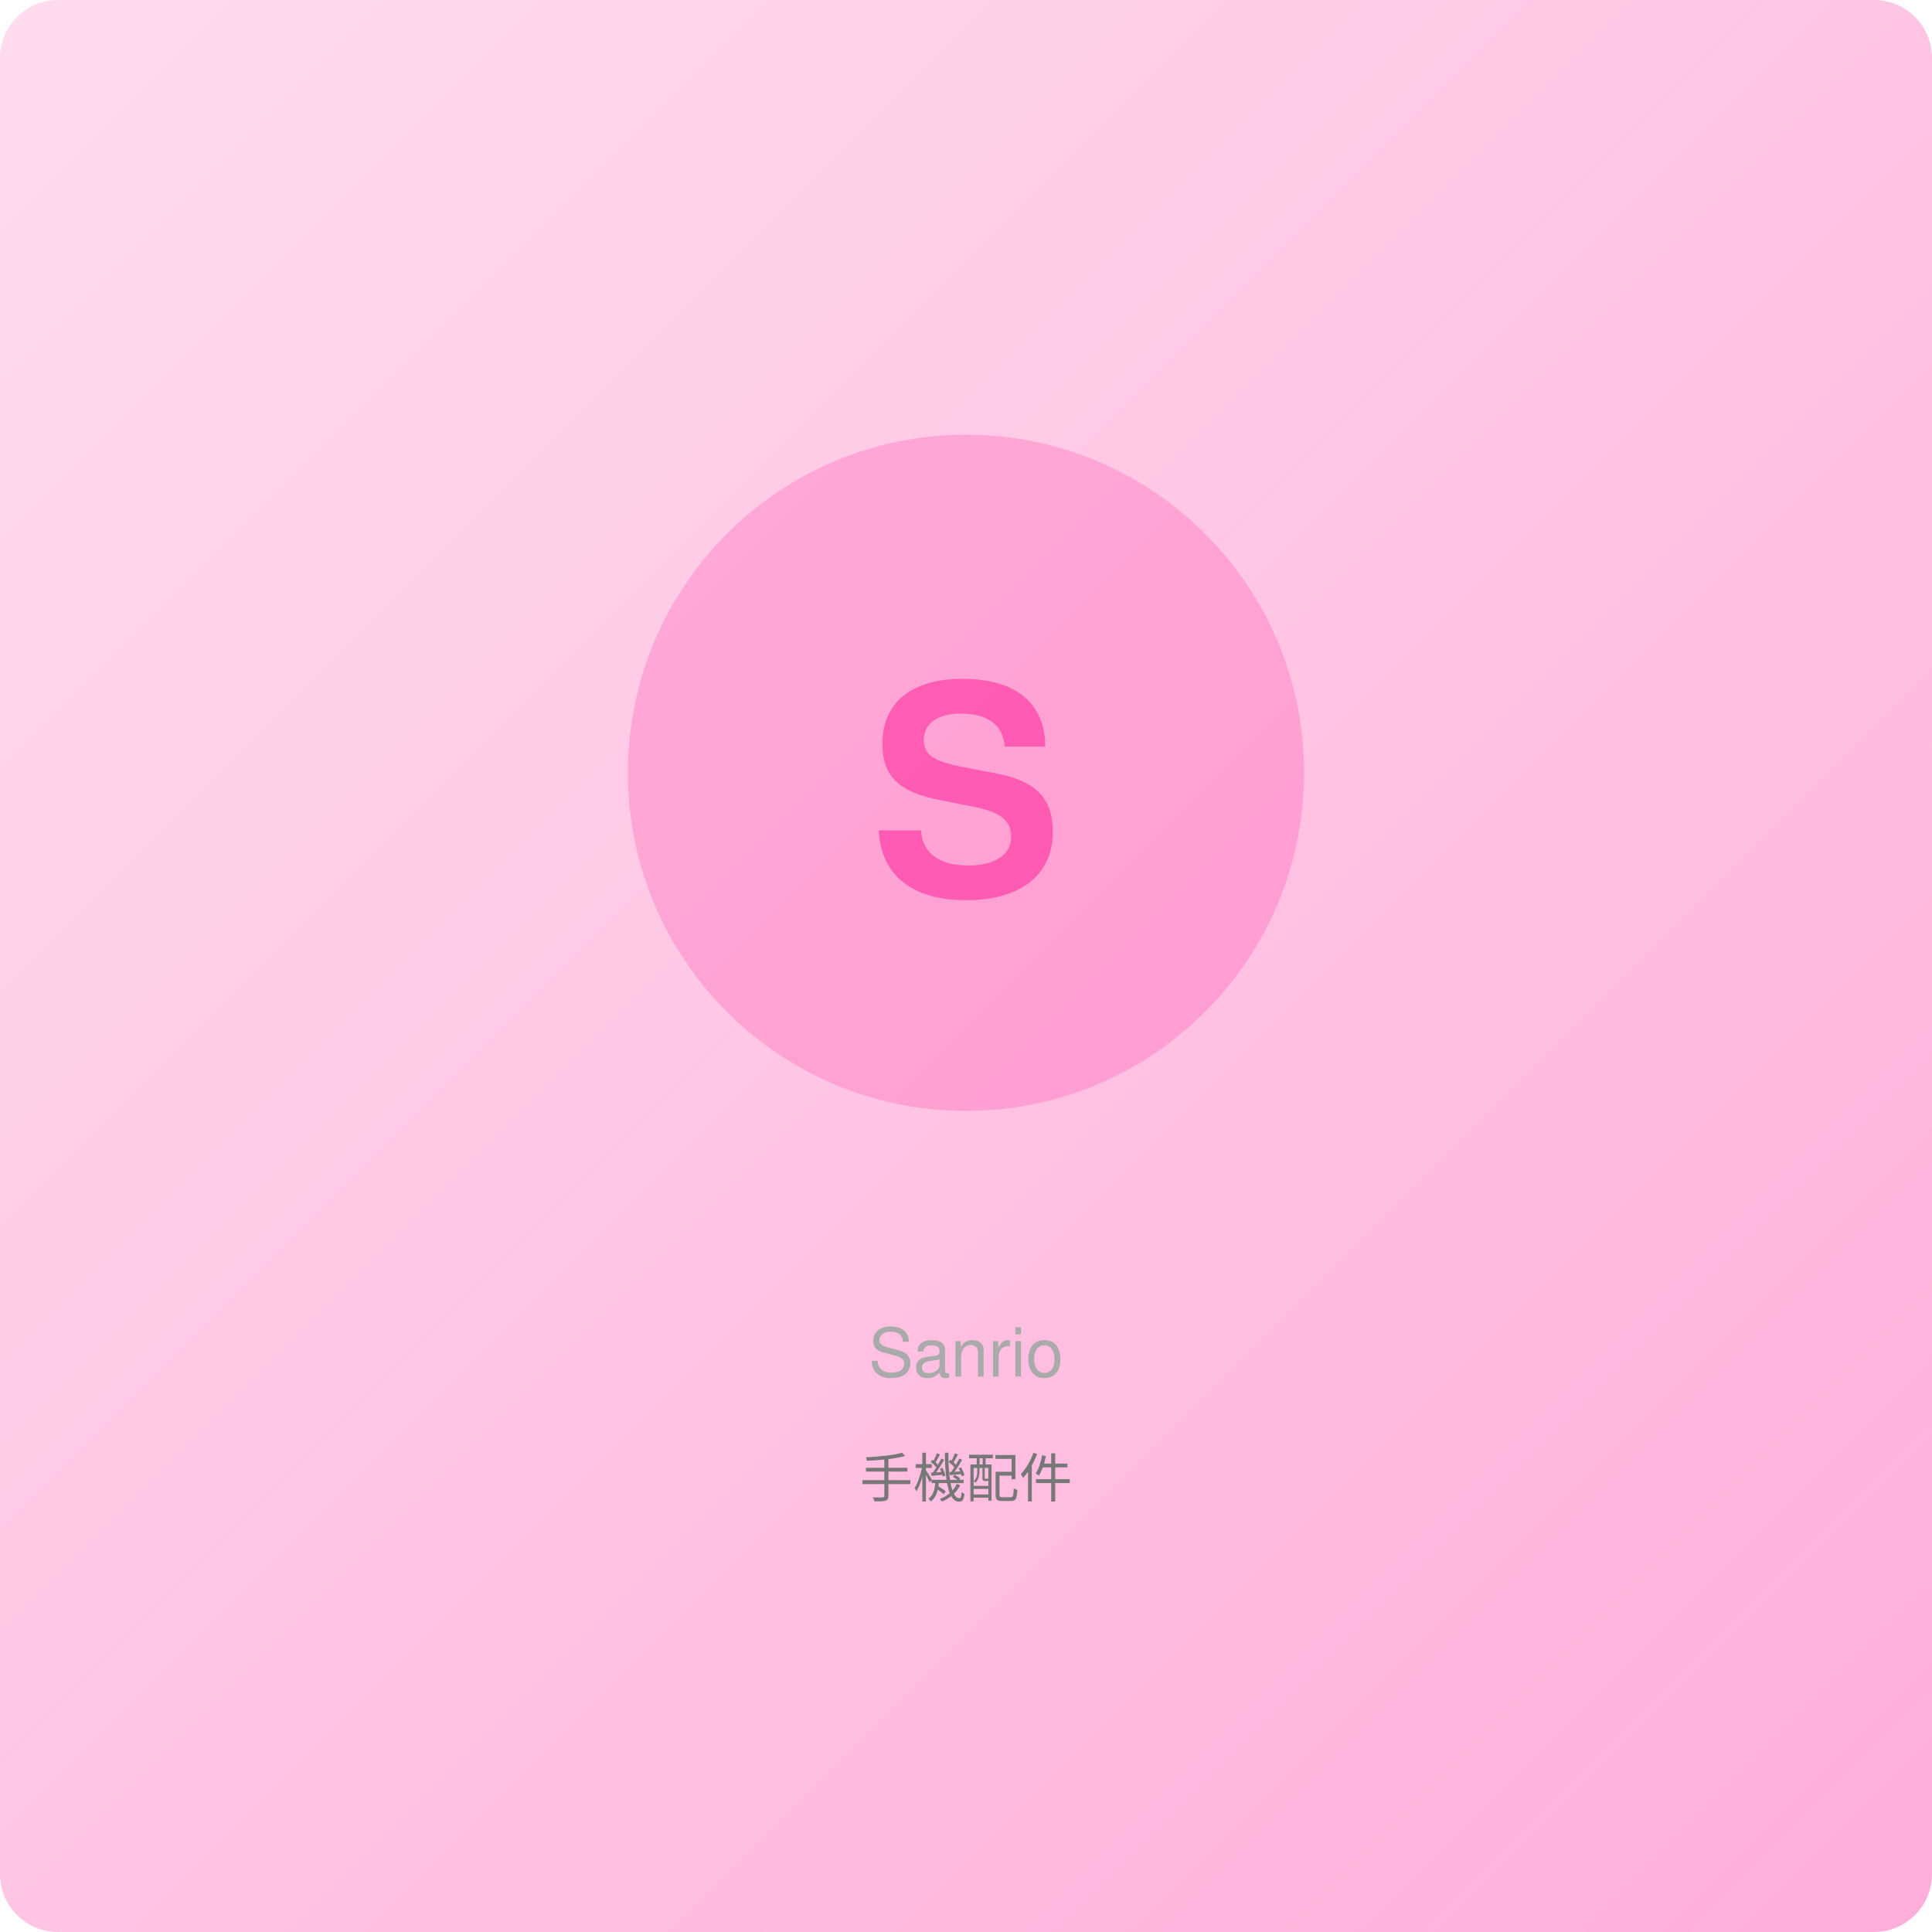
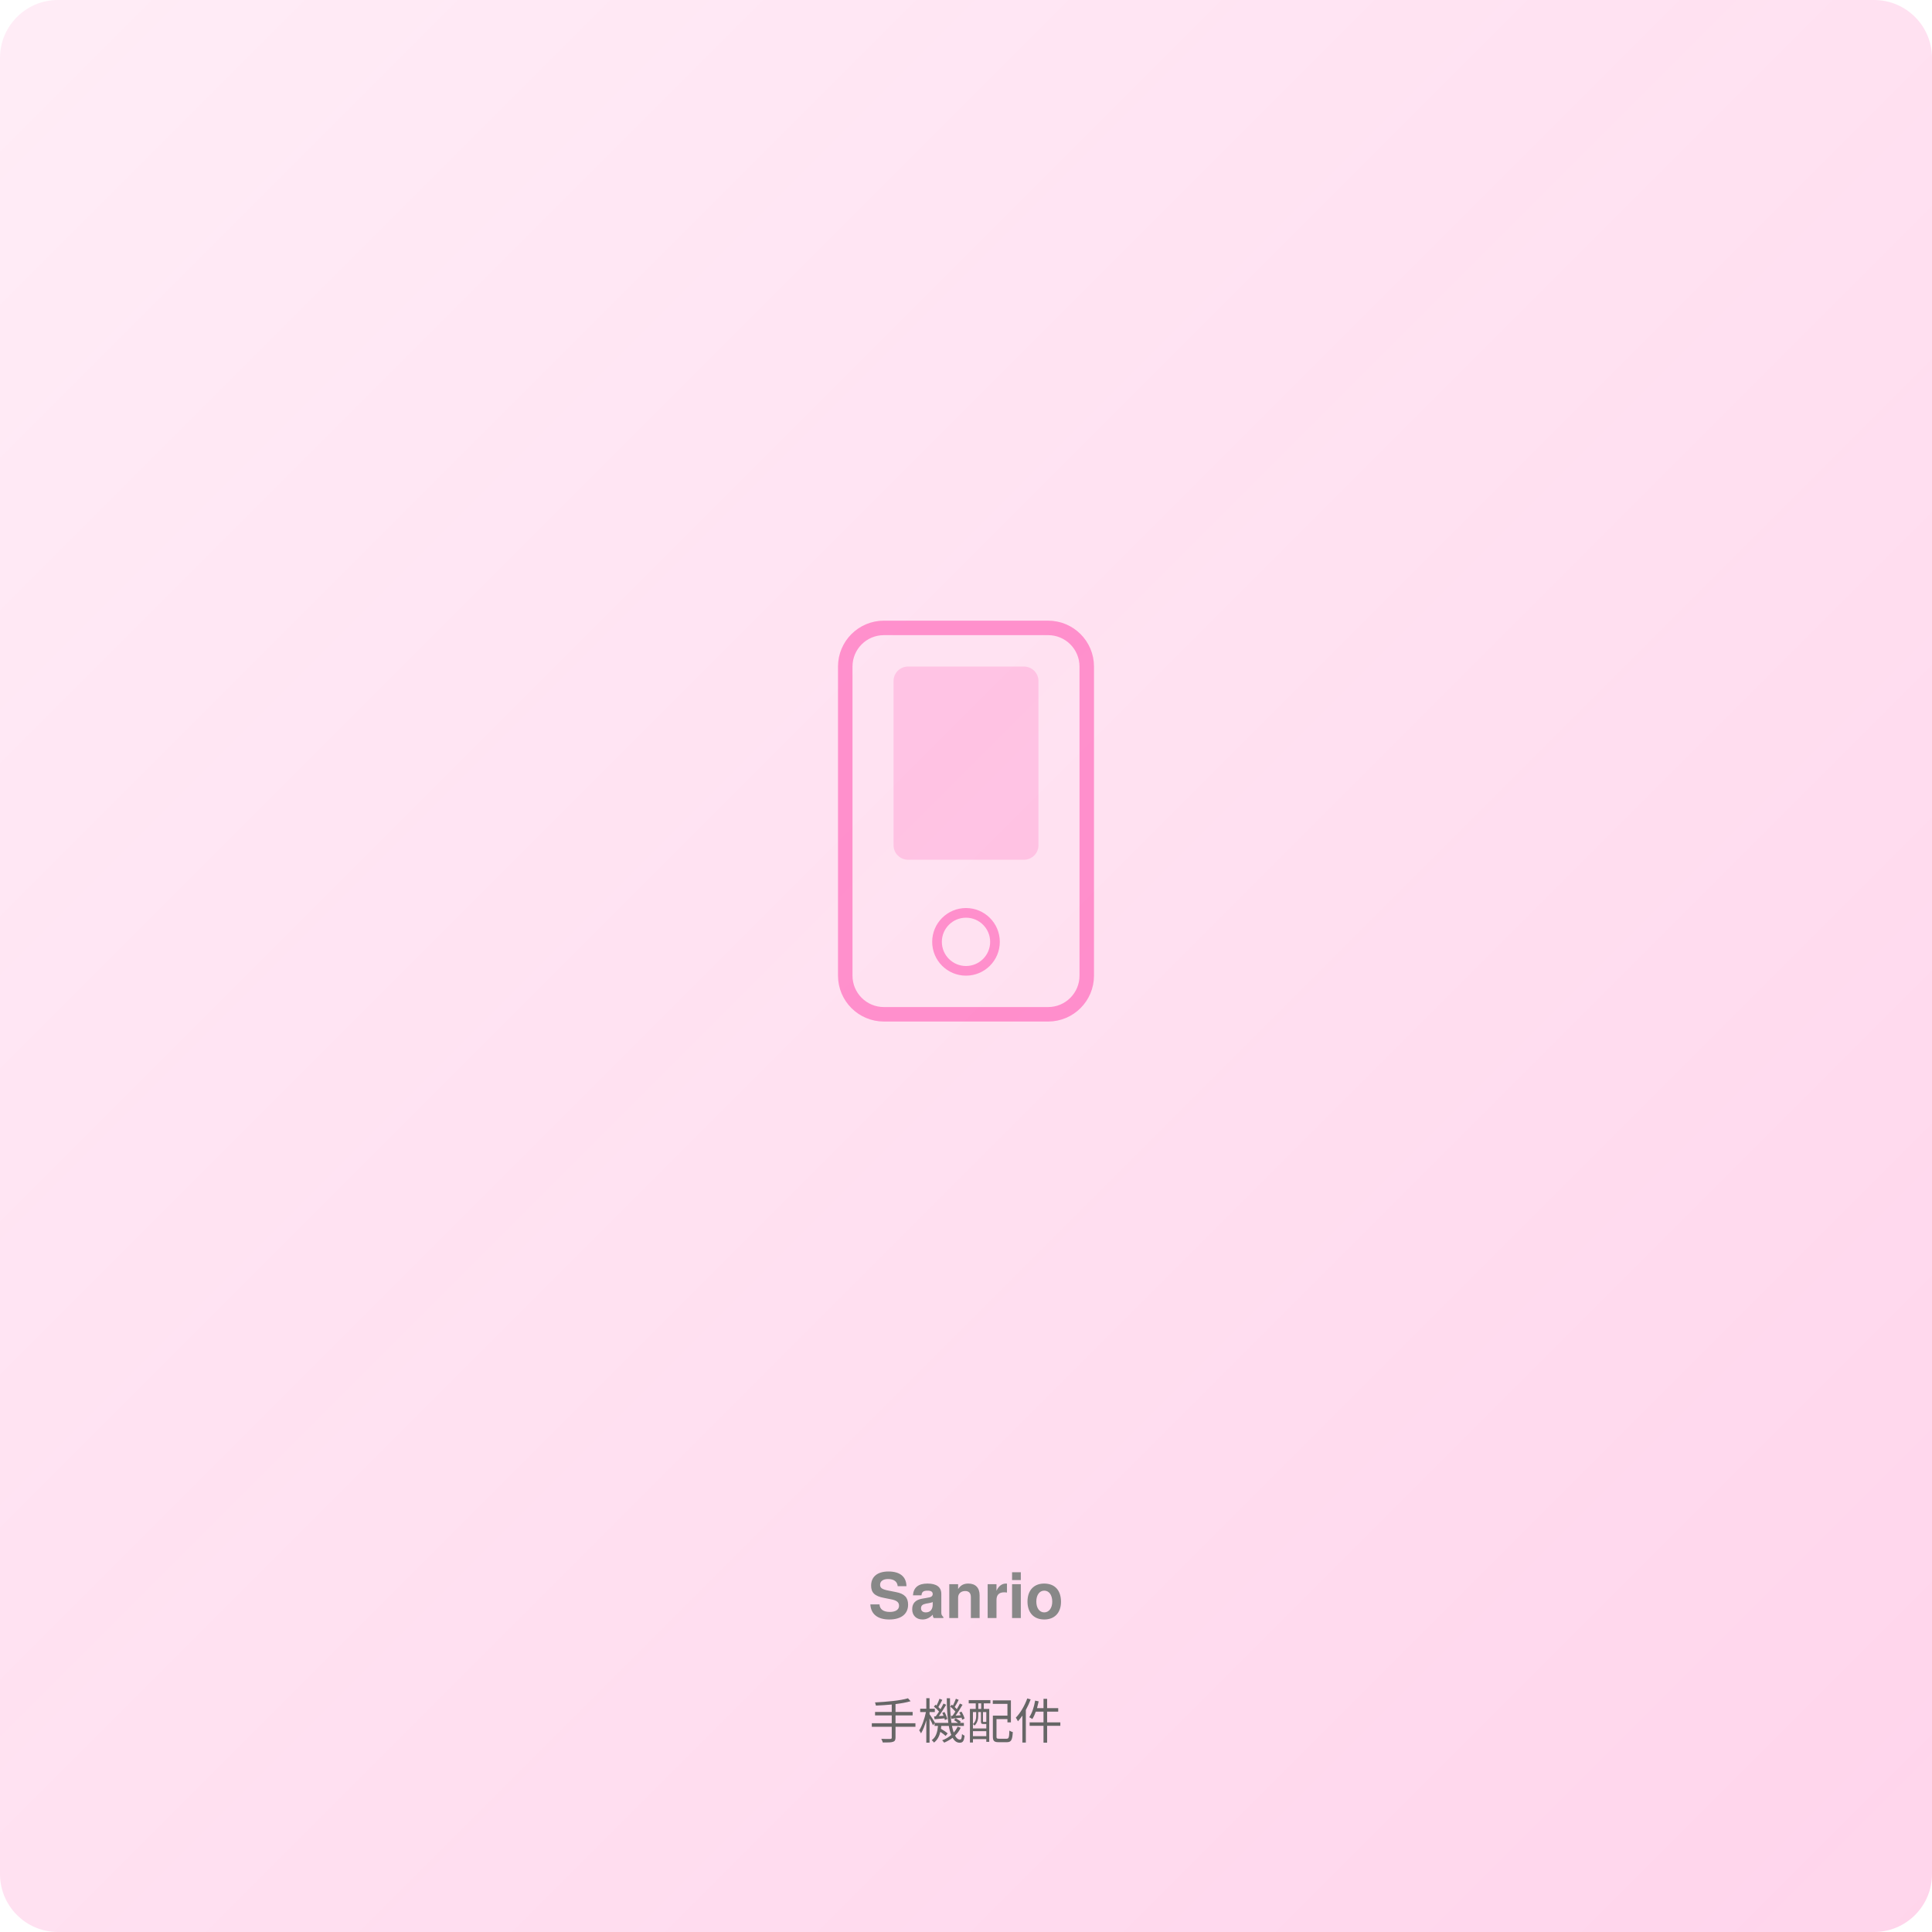
<svg xmlns="http://www.w3.org/2000/svg" width="400" height="400" viewBox="0 0 400 400">
  <defs>
    <linearGradient id="bg" x1="0%" y1="0%" x2="100%" y2="100%">
-       <stop offset="0%" style="stop-color:#FF1493;stop-opacity:0.15" />
-       <stop offset="100%" style="stop-color:#FF1493;stop-opacity:0.35" />
+       <stop offset="0%" style="stop-color:#FF1493;stop-opacity:0.08" />
+       <stop offset="100%" style="stop-color:#FF1493;stop-opacity:0.18" />
    </linearGradient>
  </defs>
  <rect width="400" height="400" fill="url(#bg)" rx="12" />
-   <circle cx="200" cy="160" r="70" fill="#FF1493" opacity="0.2" />
-   <text x="200" y="185" text-anchor="middle" font-family="Helvetica,Arial,sans-serif" font-size="60" font-weight="bold" fill="#FF1493" opacity="0.5">S</text>
-   <text x="200" y="285" text-anchor="middle" font-family="Helvetica,Arial,sans-serif" font-size="14" fill="#aaa">Sanrio</text>
-   <text x="200" y="310" text-anchor="middle" font-family="Helvetica,Arial,sans-serif" font-size="11" fill="#777">手機配件</text>
+   <g transform="translate(150,110)">
+     <rect x="25" y="20" width="50" height="80" rx="8" fill="none" stroke="#FF1493" stroke-width="3" opacity="0.4" />
+     <circle cx="50" cy="85" r="6" fill="none" stroke="#FF1493" stroke-width="2" opacity="0.4" />
+     <rect x="35" y="28" width="30" height="40" rx="3" fill="#FF1493" opacity="0.15" />
+   </g>
+   <text x="200" y="335" text-anchor="middle" font-family="Helvetica,Arial,sans-serif" font-size="13" fill="#888" font-weight="bold">Sanrio</text>
+   <text x="200" y="360" text-anchor="middle" font-family="Helvetica,Arial,sans-serif" font-size="10" fill="#666">手機配件</text>
</svg>
